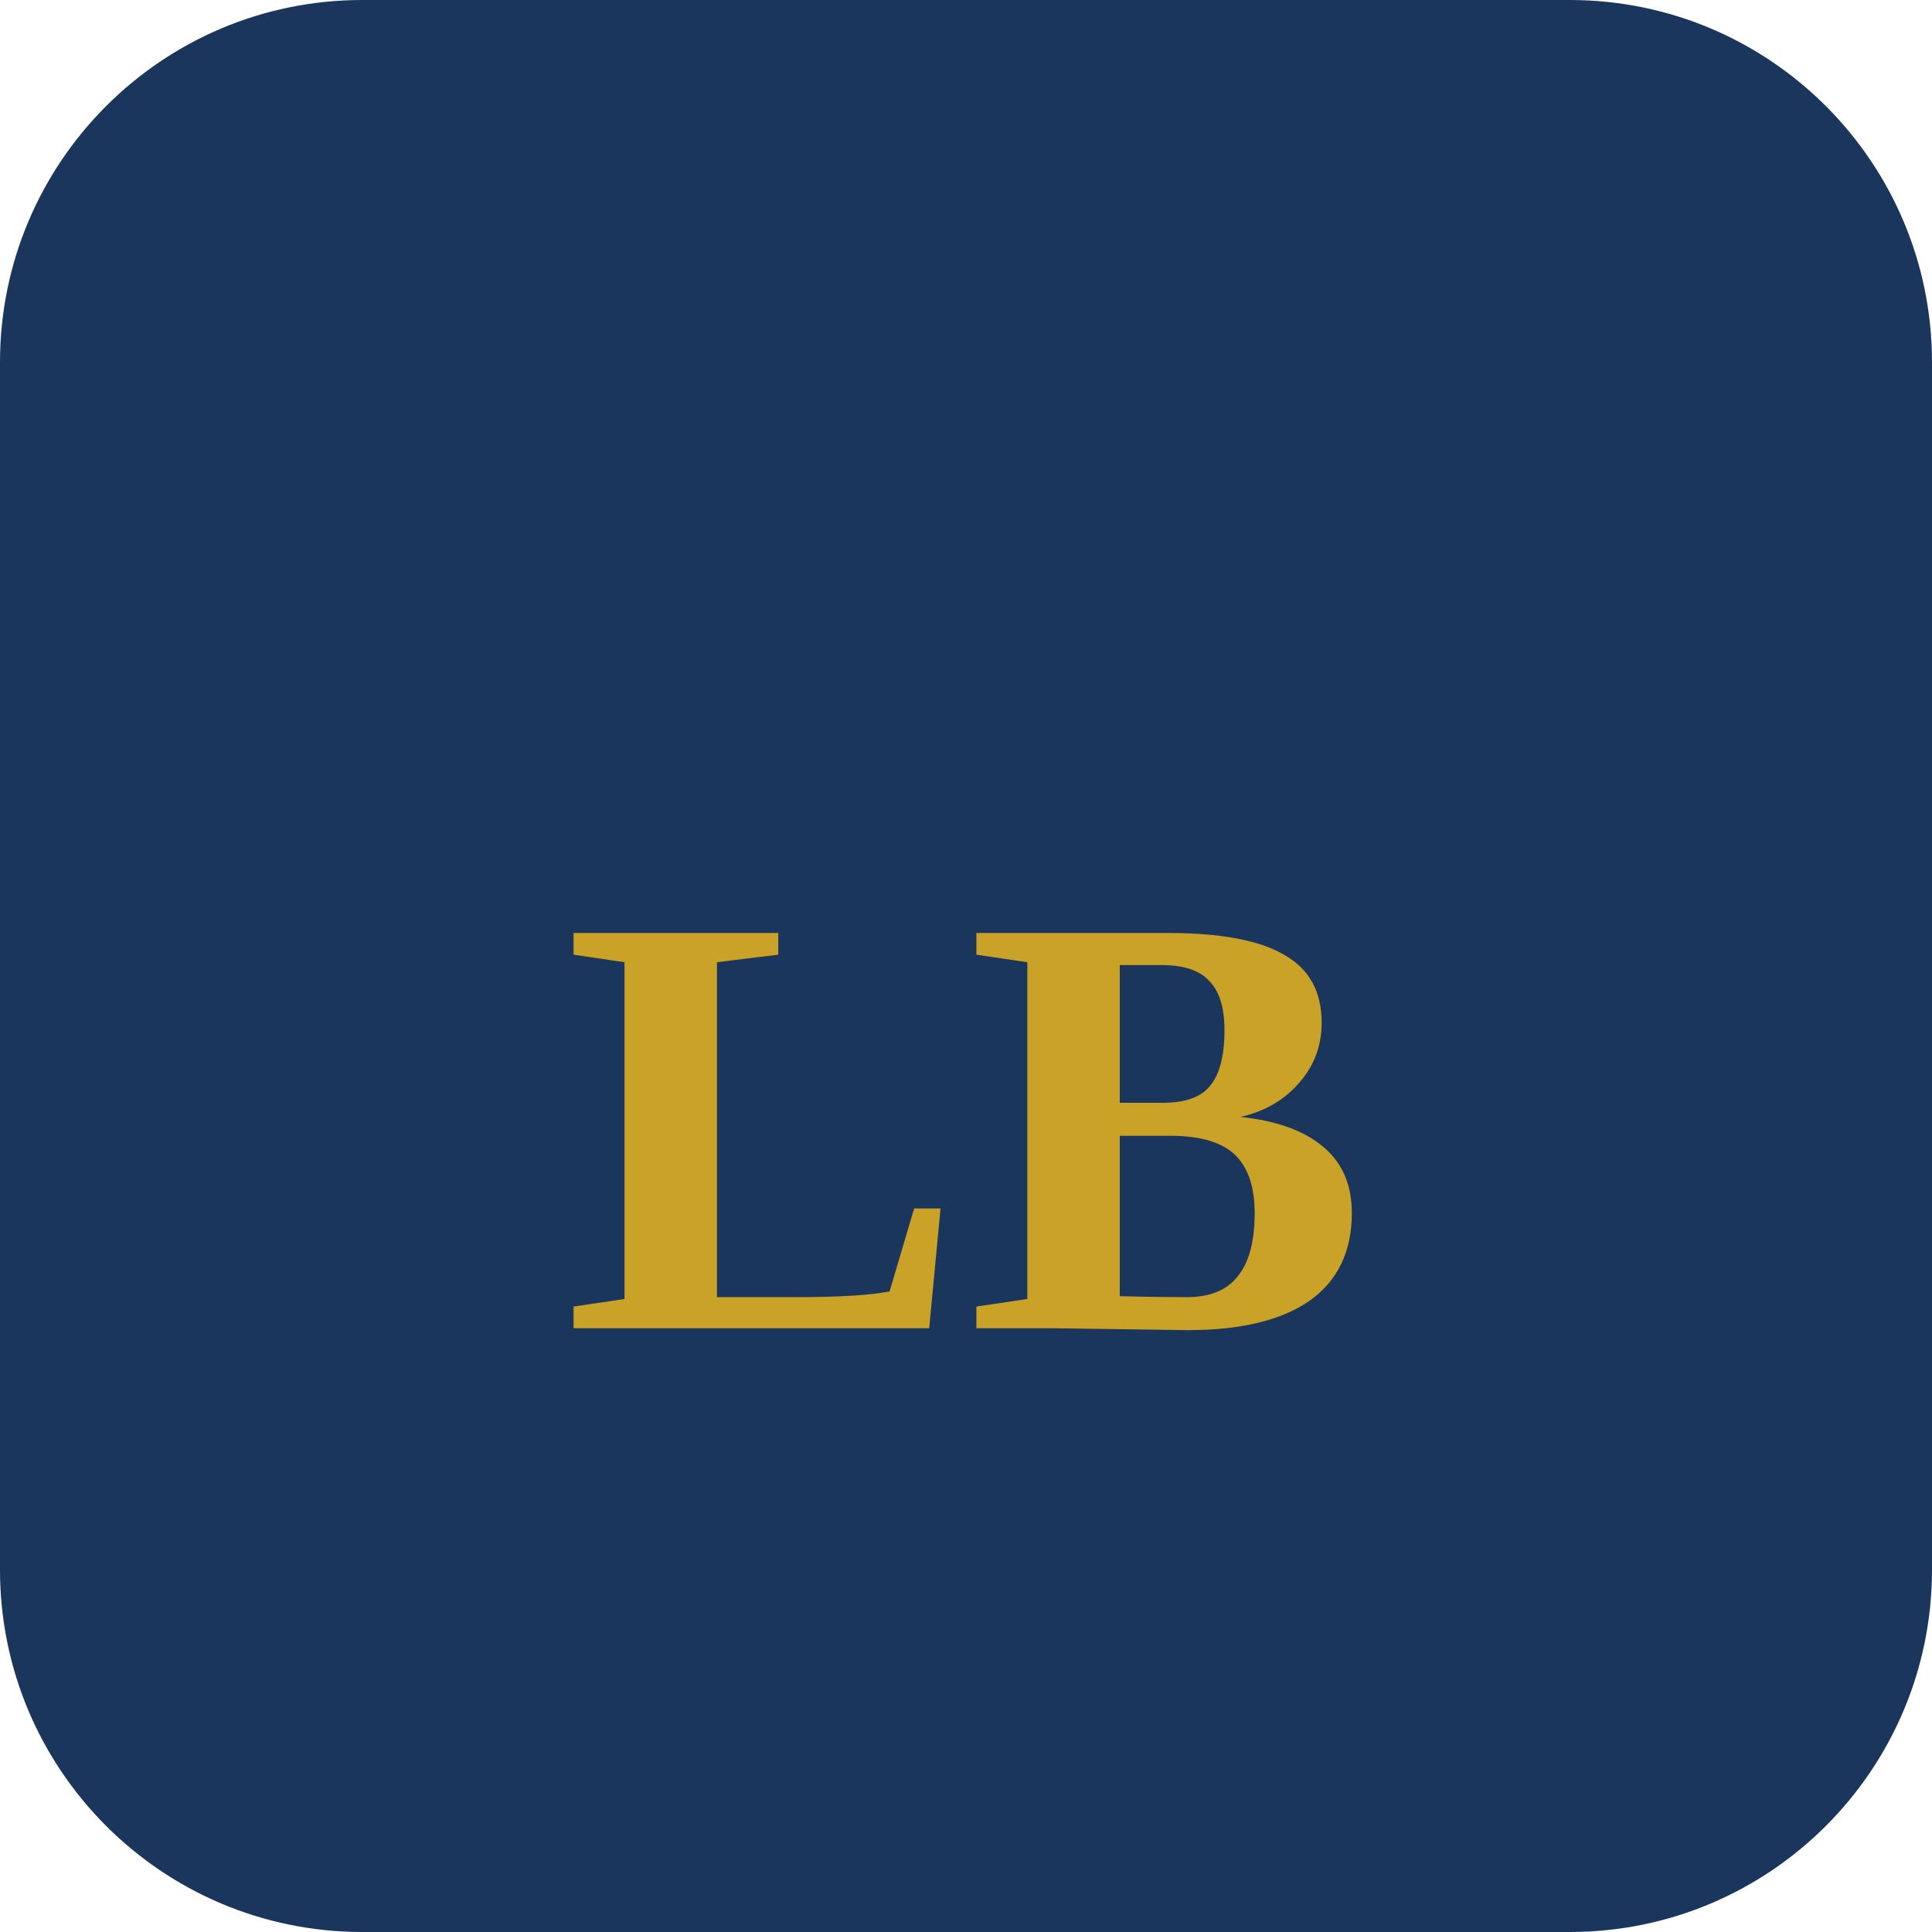
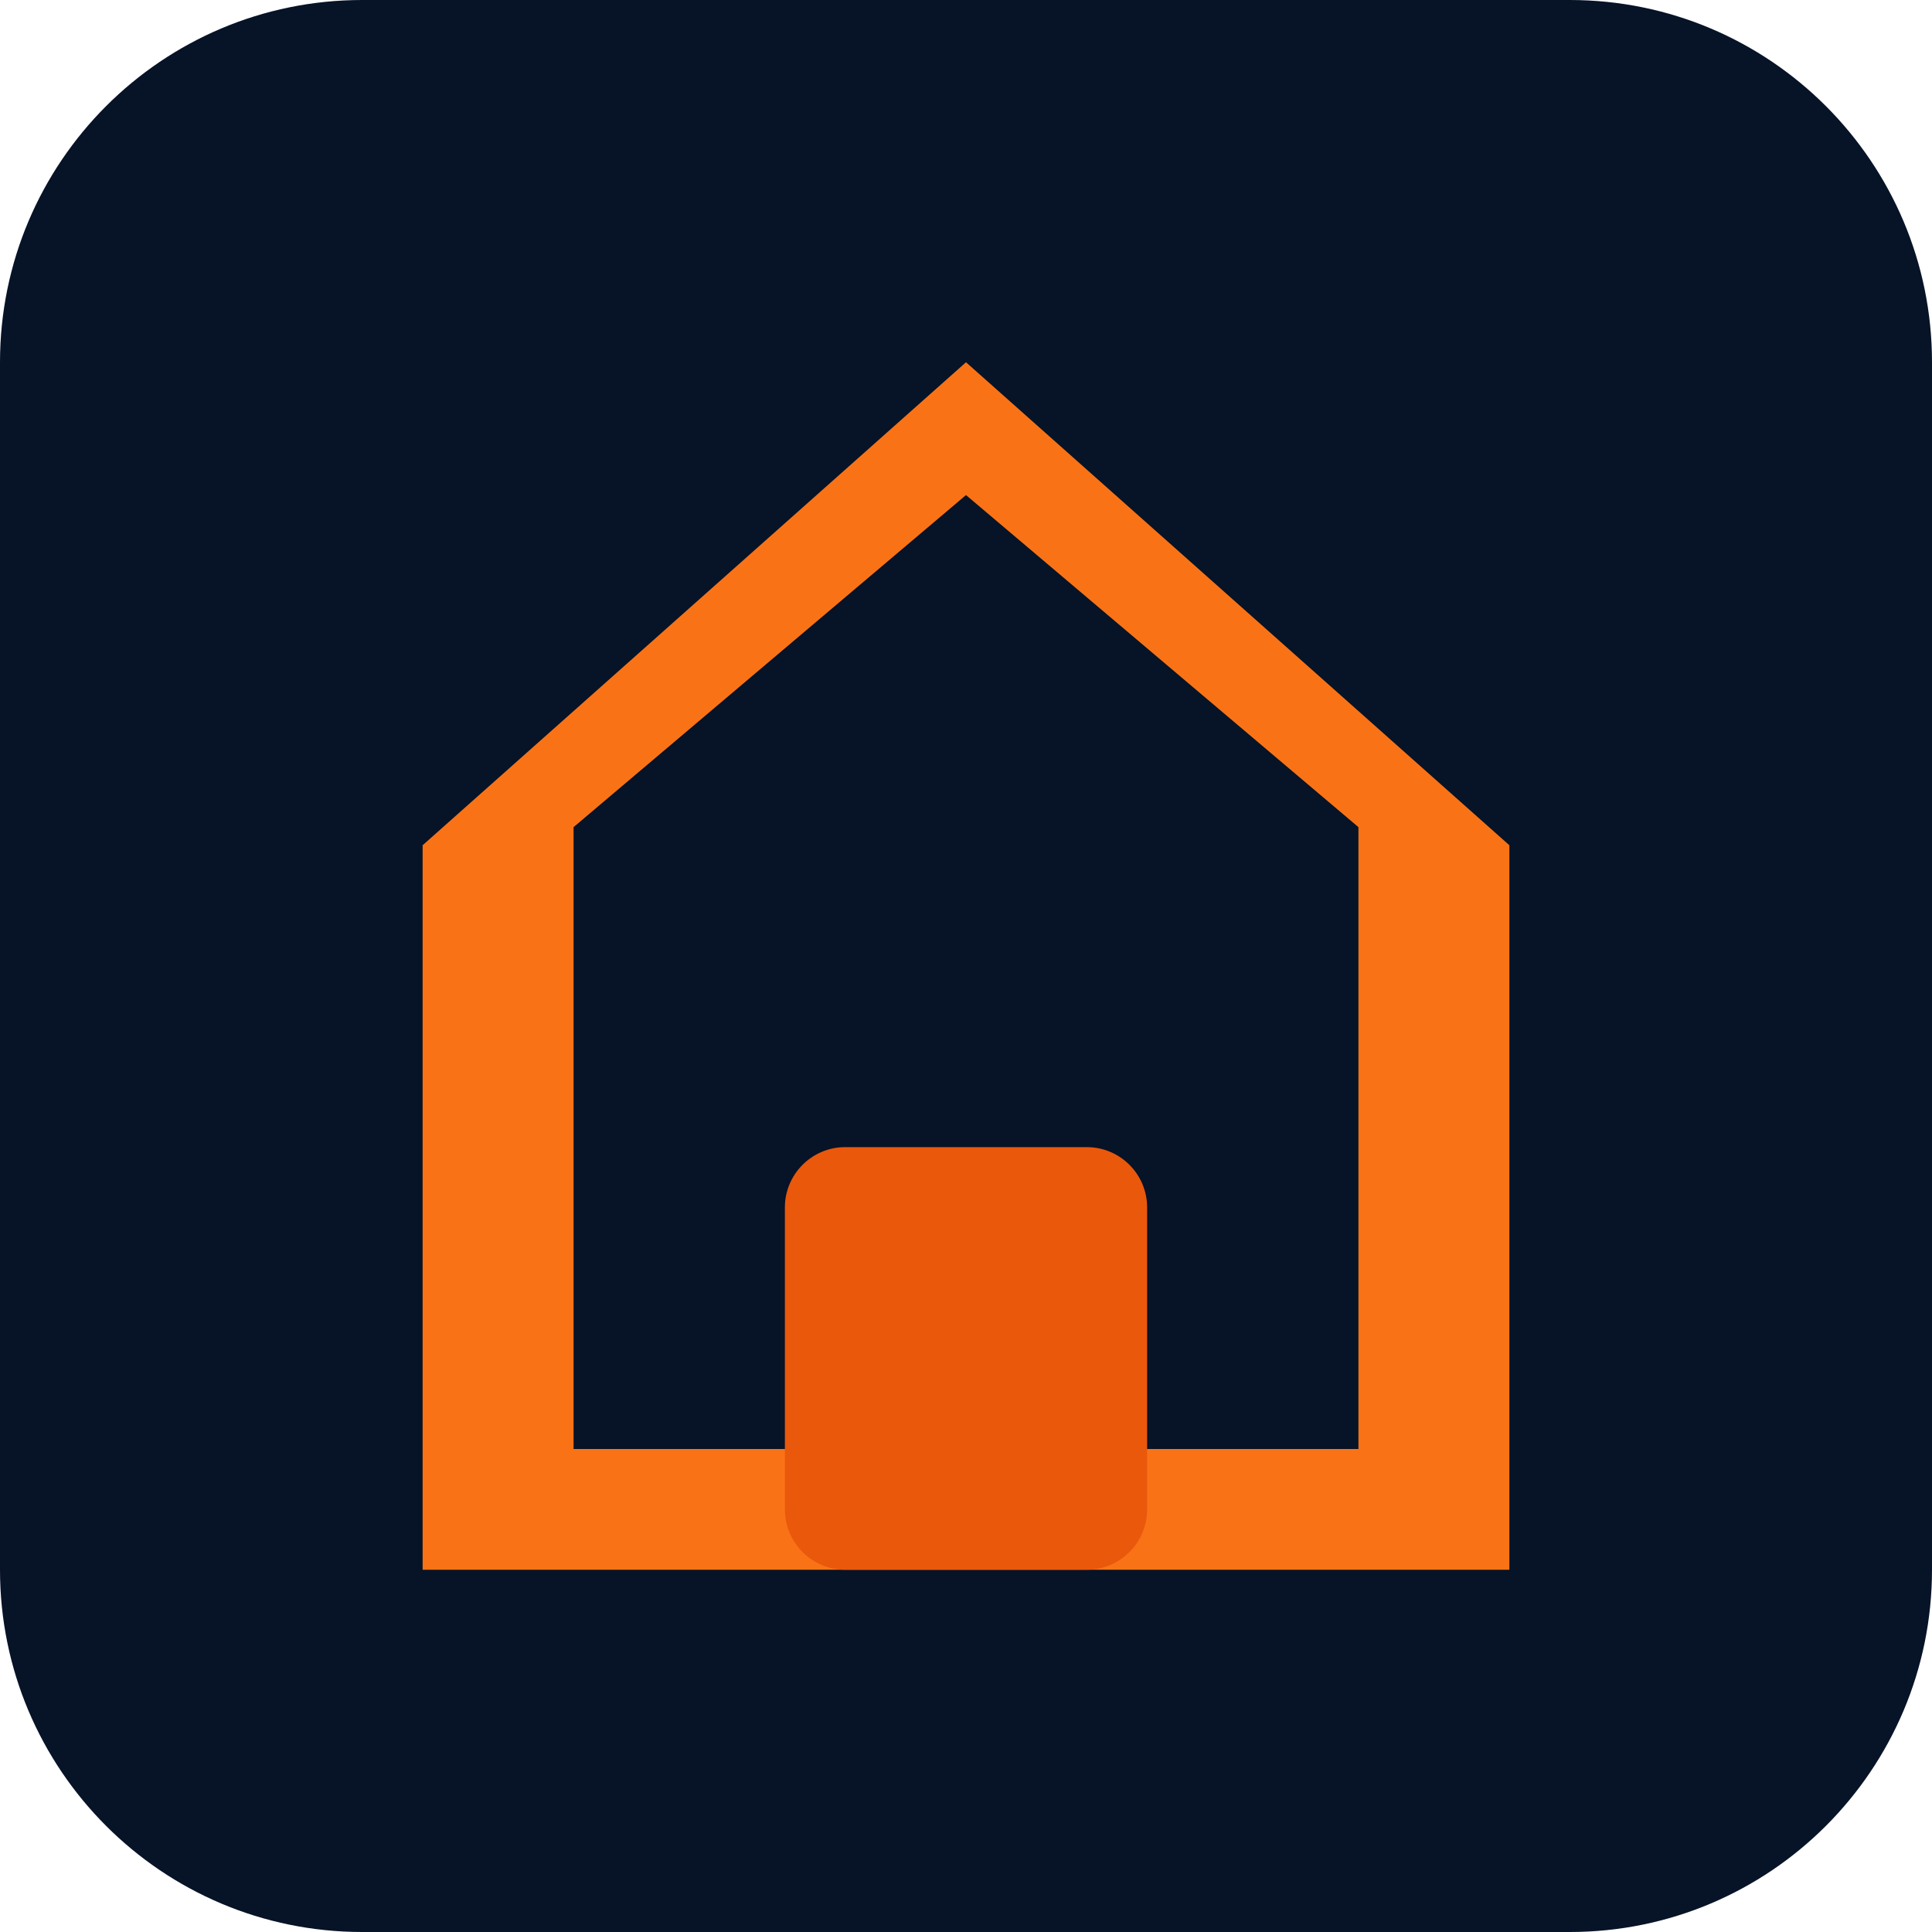
<svg xmlns="http://www.w3.org/2000/svg" viewBox="0 0 32 32" role="img" aria-label="La Bienveillance">
-   <rect width="32" height="32" rx="6" fill="#1A365D" />
-   <text x="16" y="22" text-anchor="middle" fill="#C9A227" font-size="10" font-family="Georgia, 'Times New Roman', serif" font-weight="600">LB</text>
+   <rect width="32" height="32" rx="6" fill="#071327" />
+   <path fill="#F97316" d="M16 6L7 14v12h18V14L16 6zm0 2.2l6.5 5.5v10.3H9.5V13.7L16 8.2z" />
+   <rect x="13" y="19" width="6" height="7" rx="1" fill="#EA580C" />
</svg>
